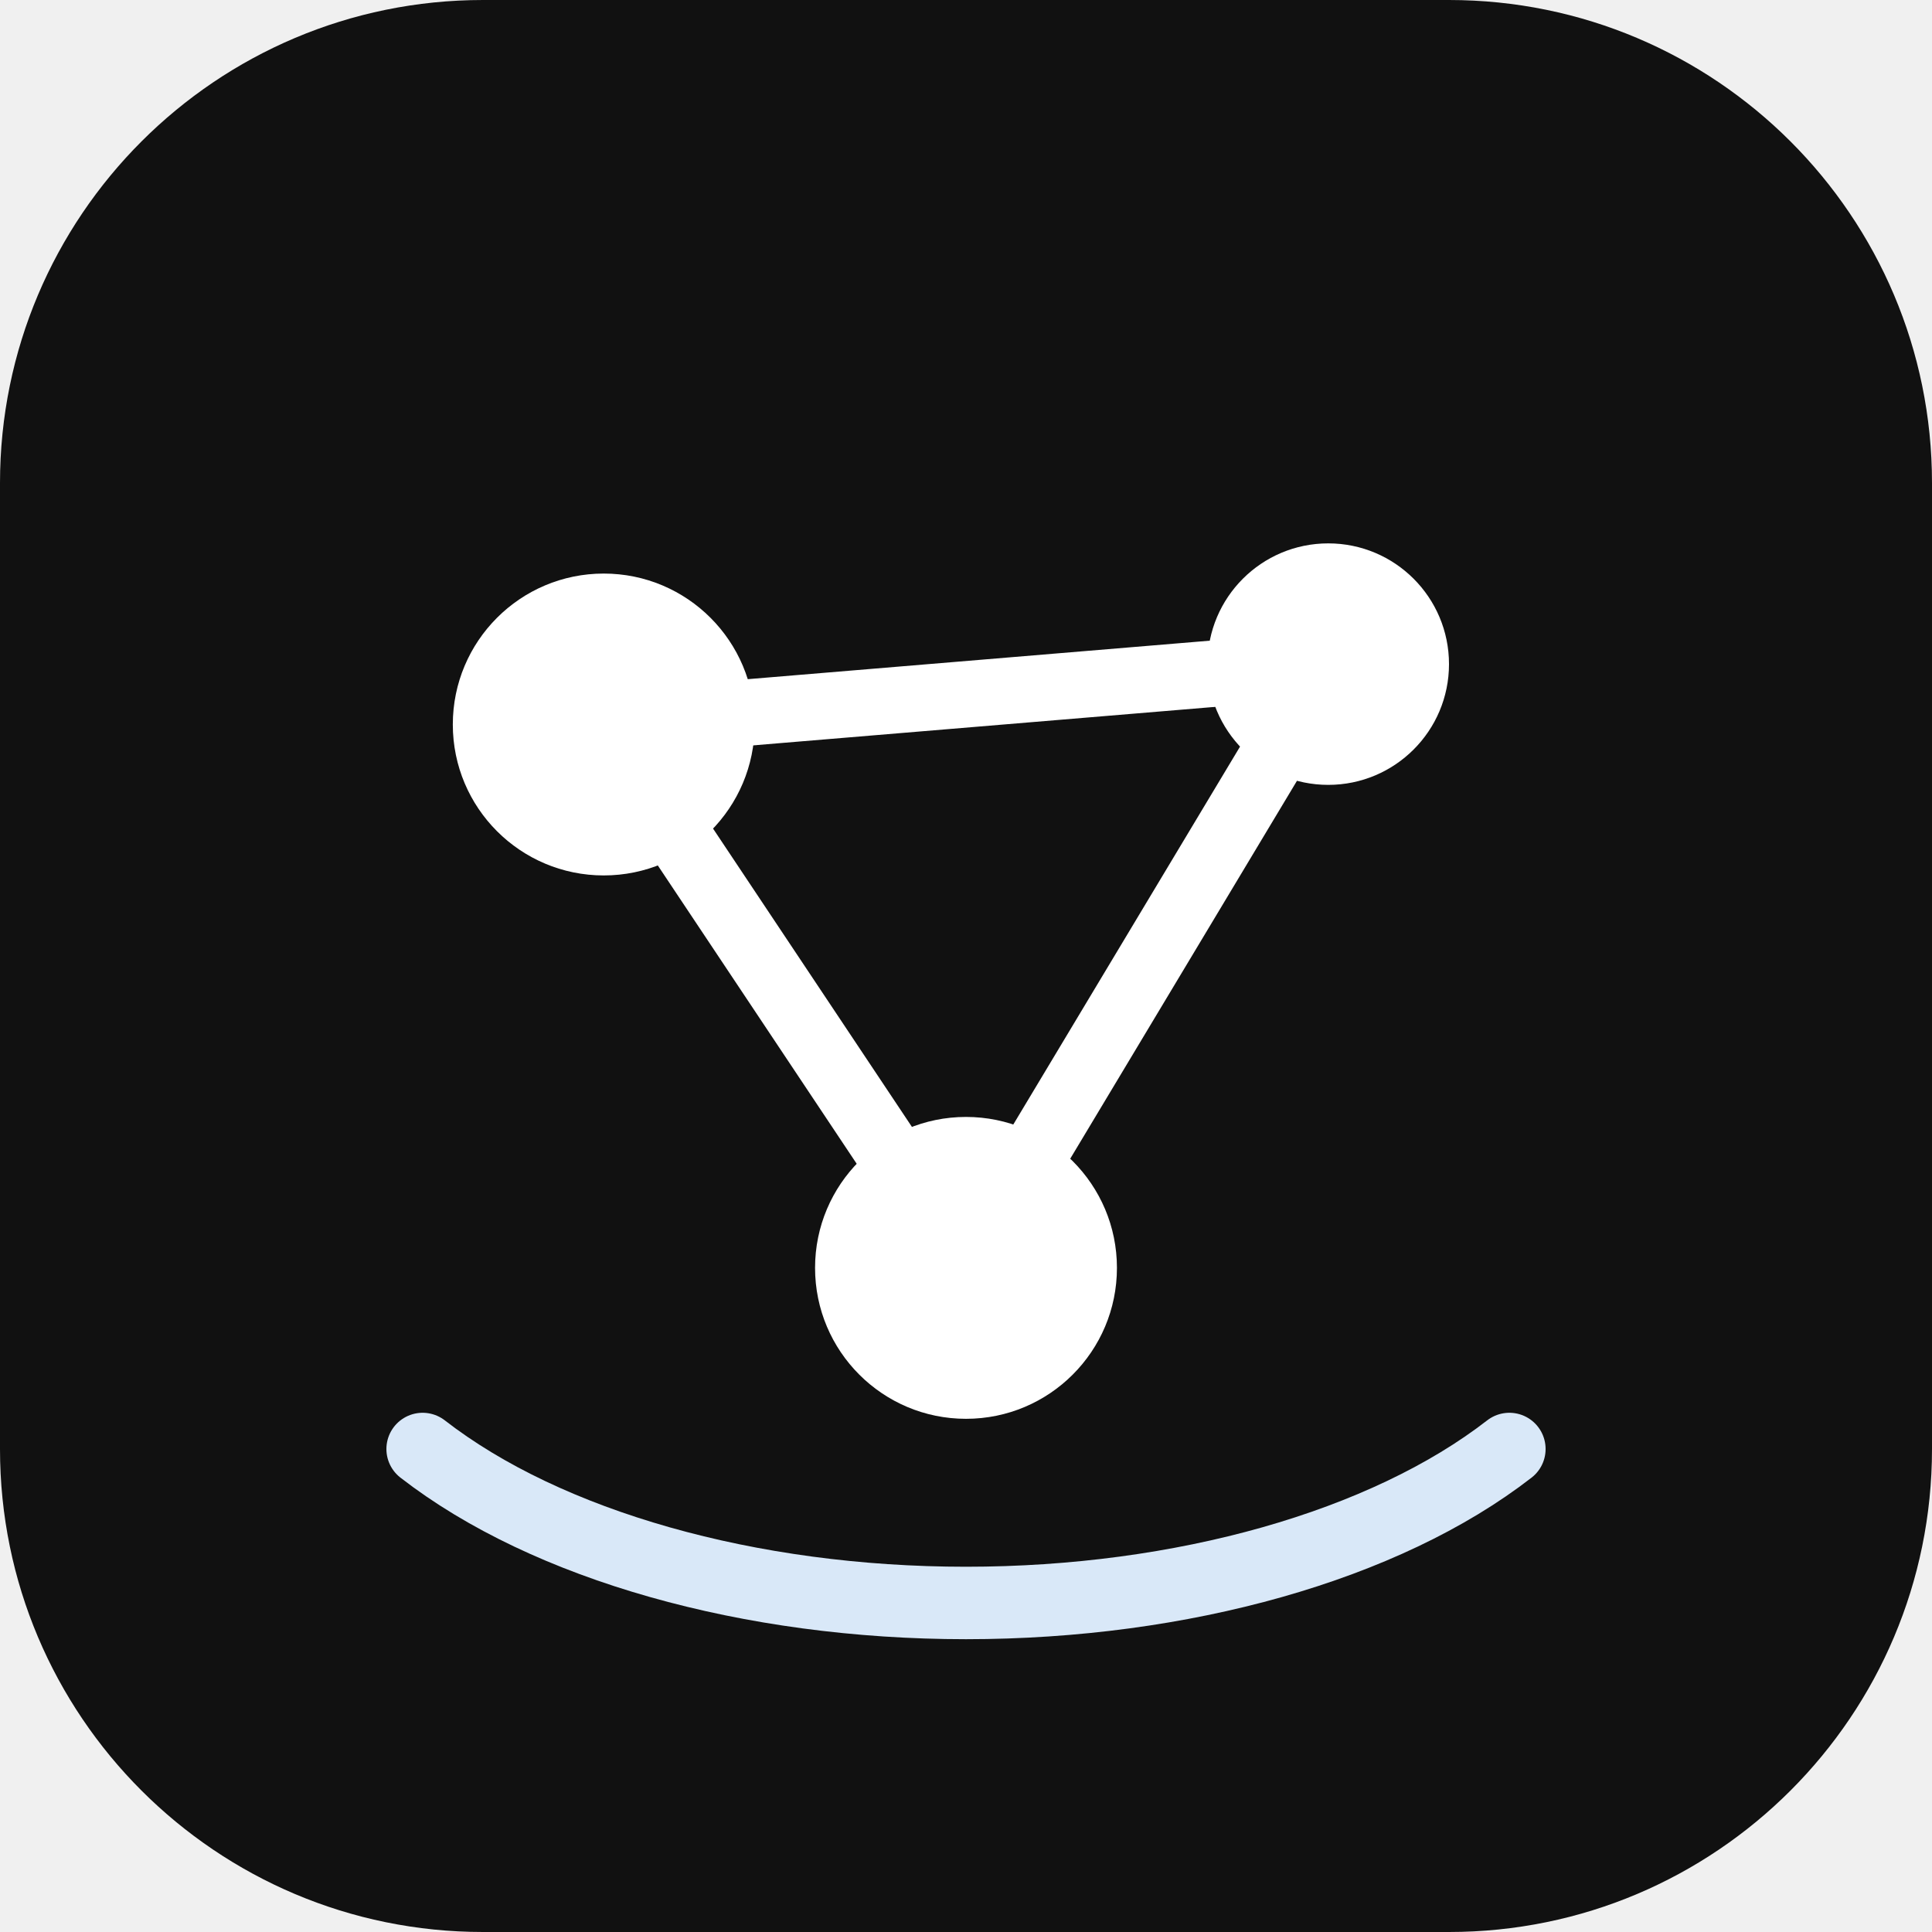
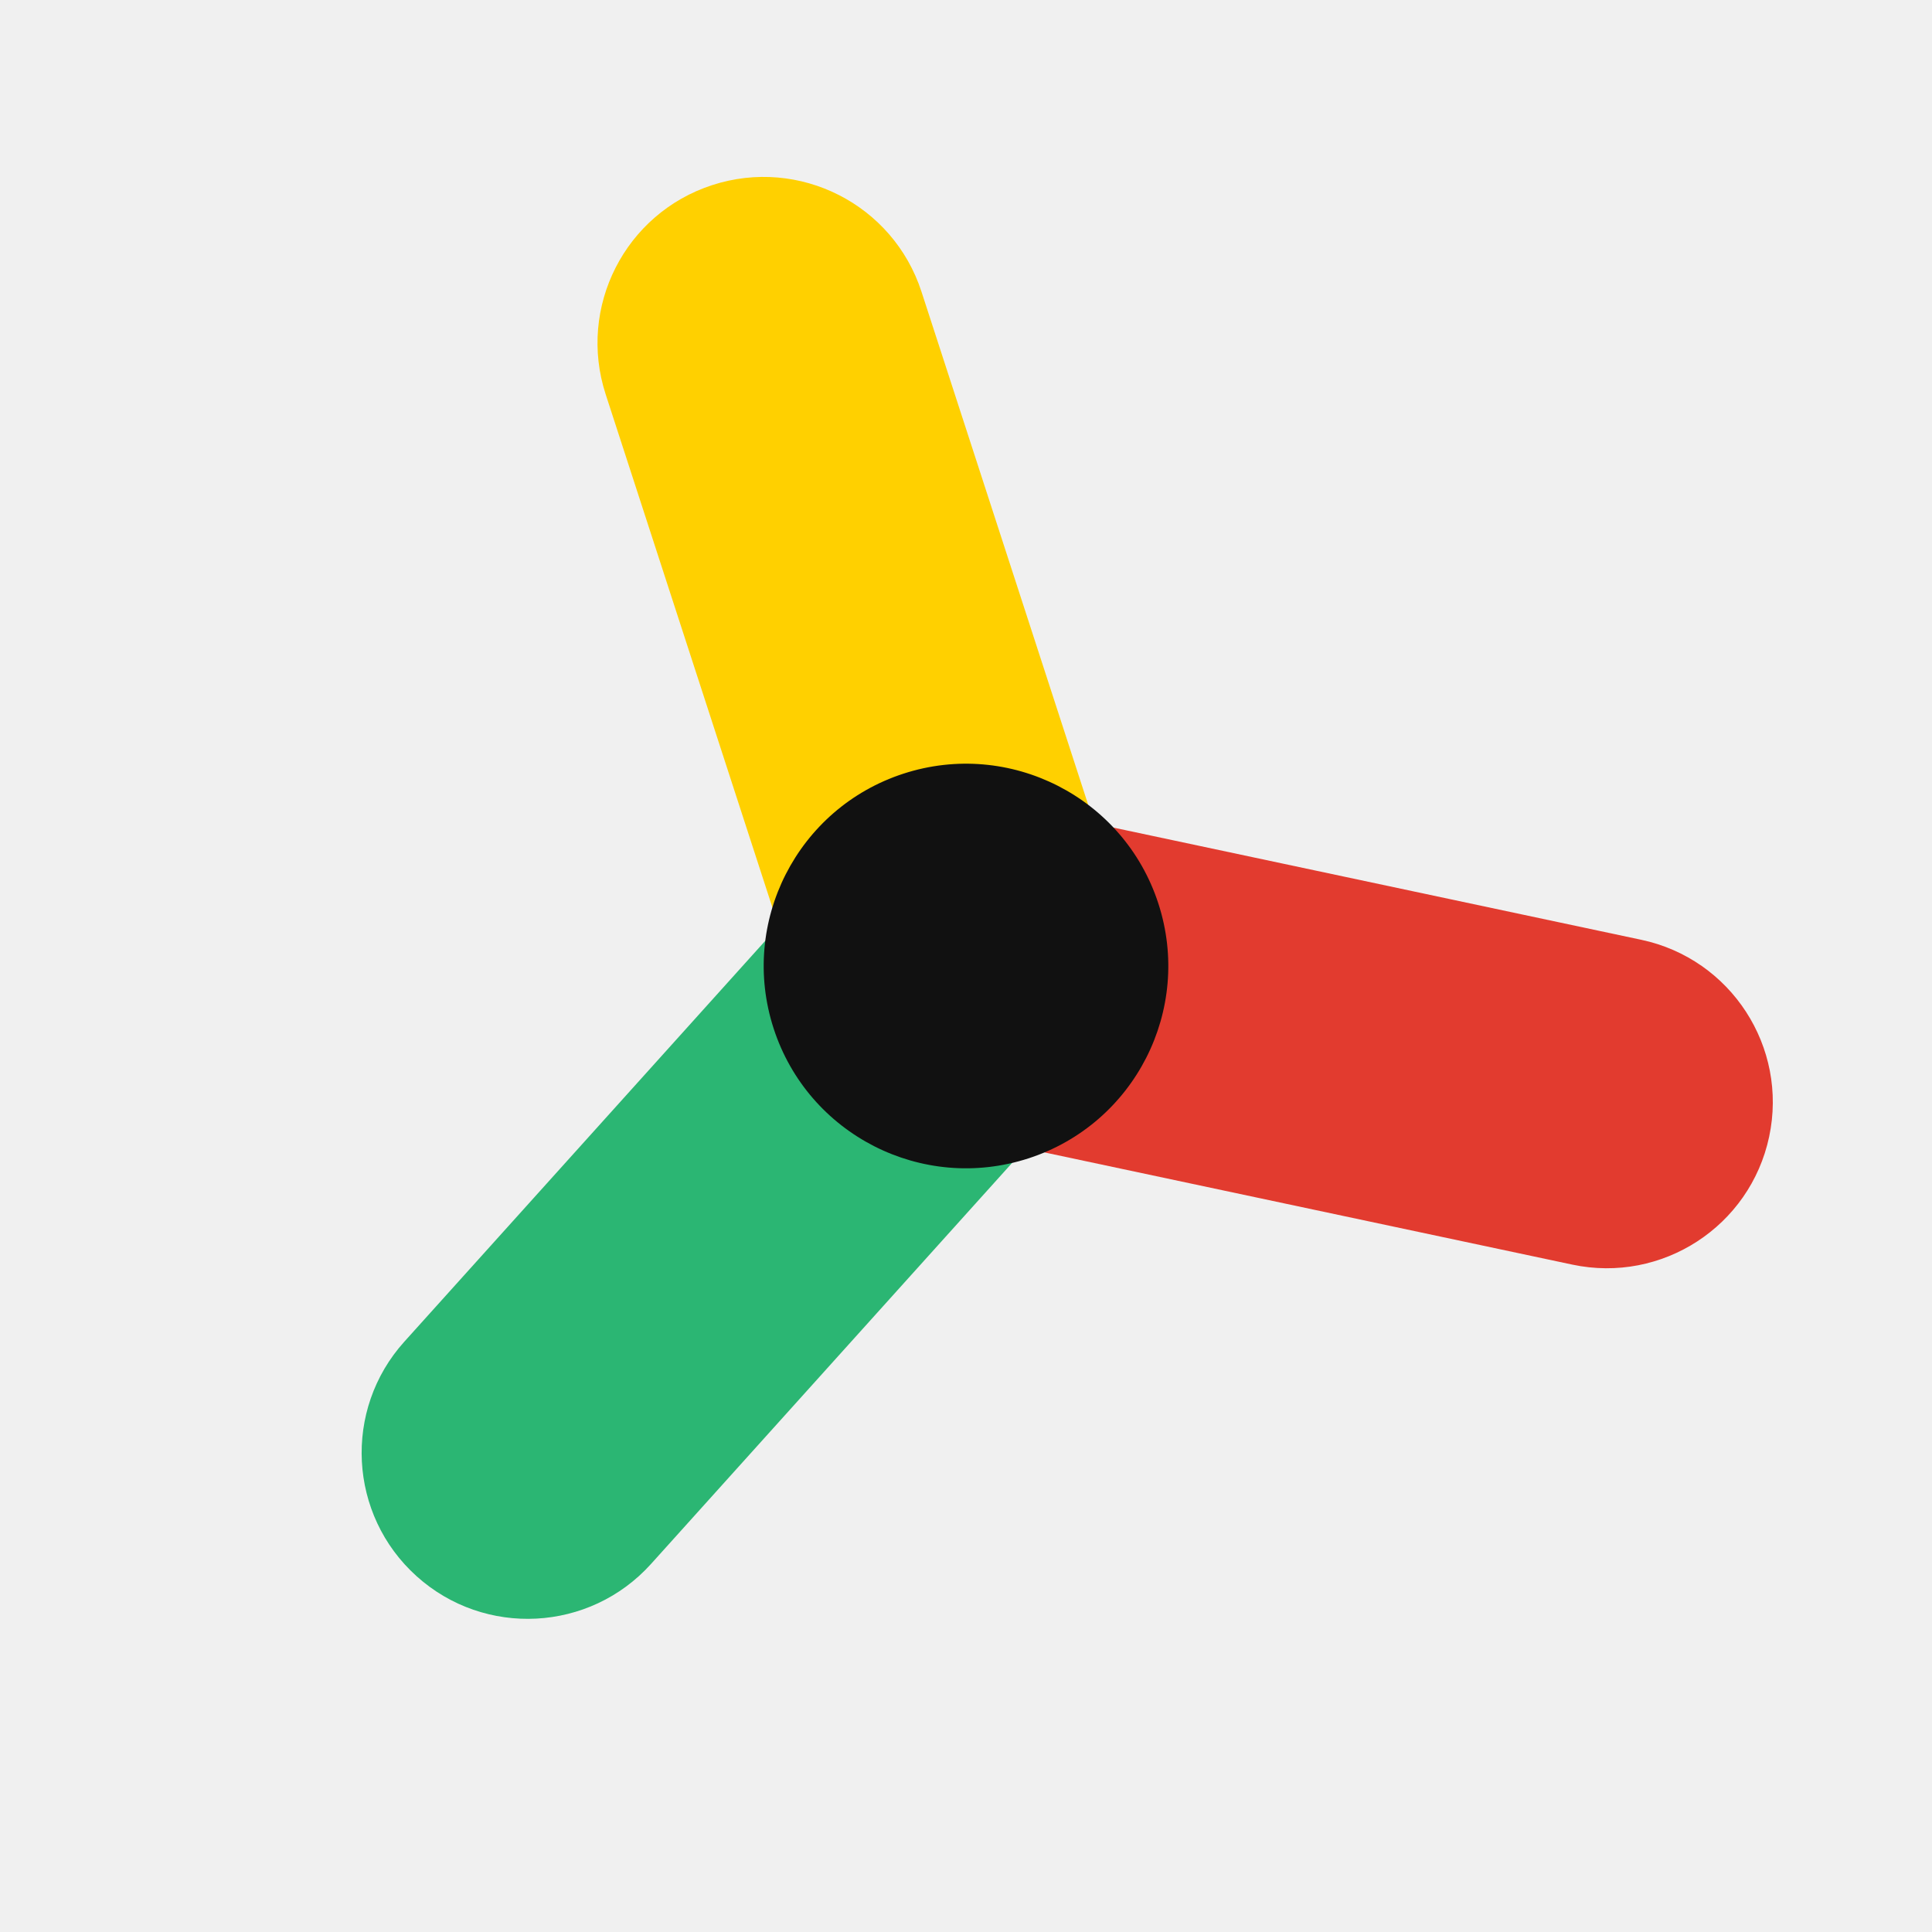
- <svg xmlns="http://www.w3.org/2000/svg" viewBox="0 0 64 64">
-   <rect width="64" height="64" rx="16" fill="#111111" />
-   <circle cx="20" cy="24" r="5" fill="#ffffff" />
-   <circle cx="44" cy="22" r="4" fill="#ffffff" />
-   <circle cx="32" cy="42" r="5" fill="#ffffff" />
-   <path d="M20 24 L44 22 L32 42 Z" fill="none" stroke="#ffffff" stroke-width="2.2" stroke-linejoin="round" />
-   <path d="M14 48 A22 12 0 0 0 50 48" fill="none" stroke="#d9e8f8" stroke-width="2.4" stroke-linecap="round" />
+ <svg xmlns="http://www.w3.org/2000/svg" viewBox="0 0 32 32" fill="none">
+   <g transform="translate(16 16) rotate(-18)">
+     <rect x="-2.75" y="-13.6" width="5.5" height="16.4" rx="2.75" fill="#FFD000" />
+     <rect x="-2.75" y="-13.6" width="5.5" height="16.4" rx="2.75" fill="#E23B2F" transform="rotate(120)" />
+     <rect x="-2.75" y="-13.6" width="5.5" height="16.4" rx="2.75" fill="#2BB673" transform="rotate(240)" />
+     <circle r="3.35" fill="#111111" />
+   </g>
</svg>
